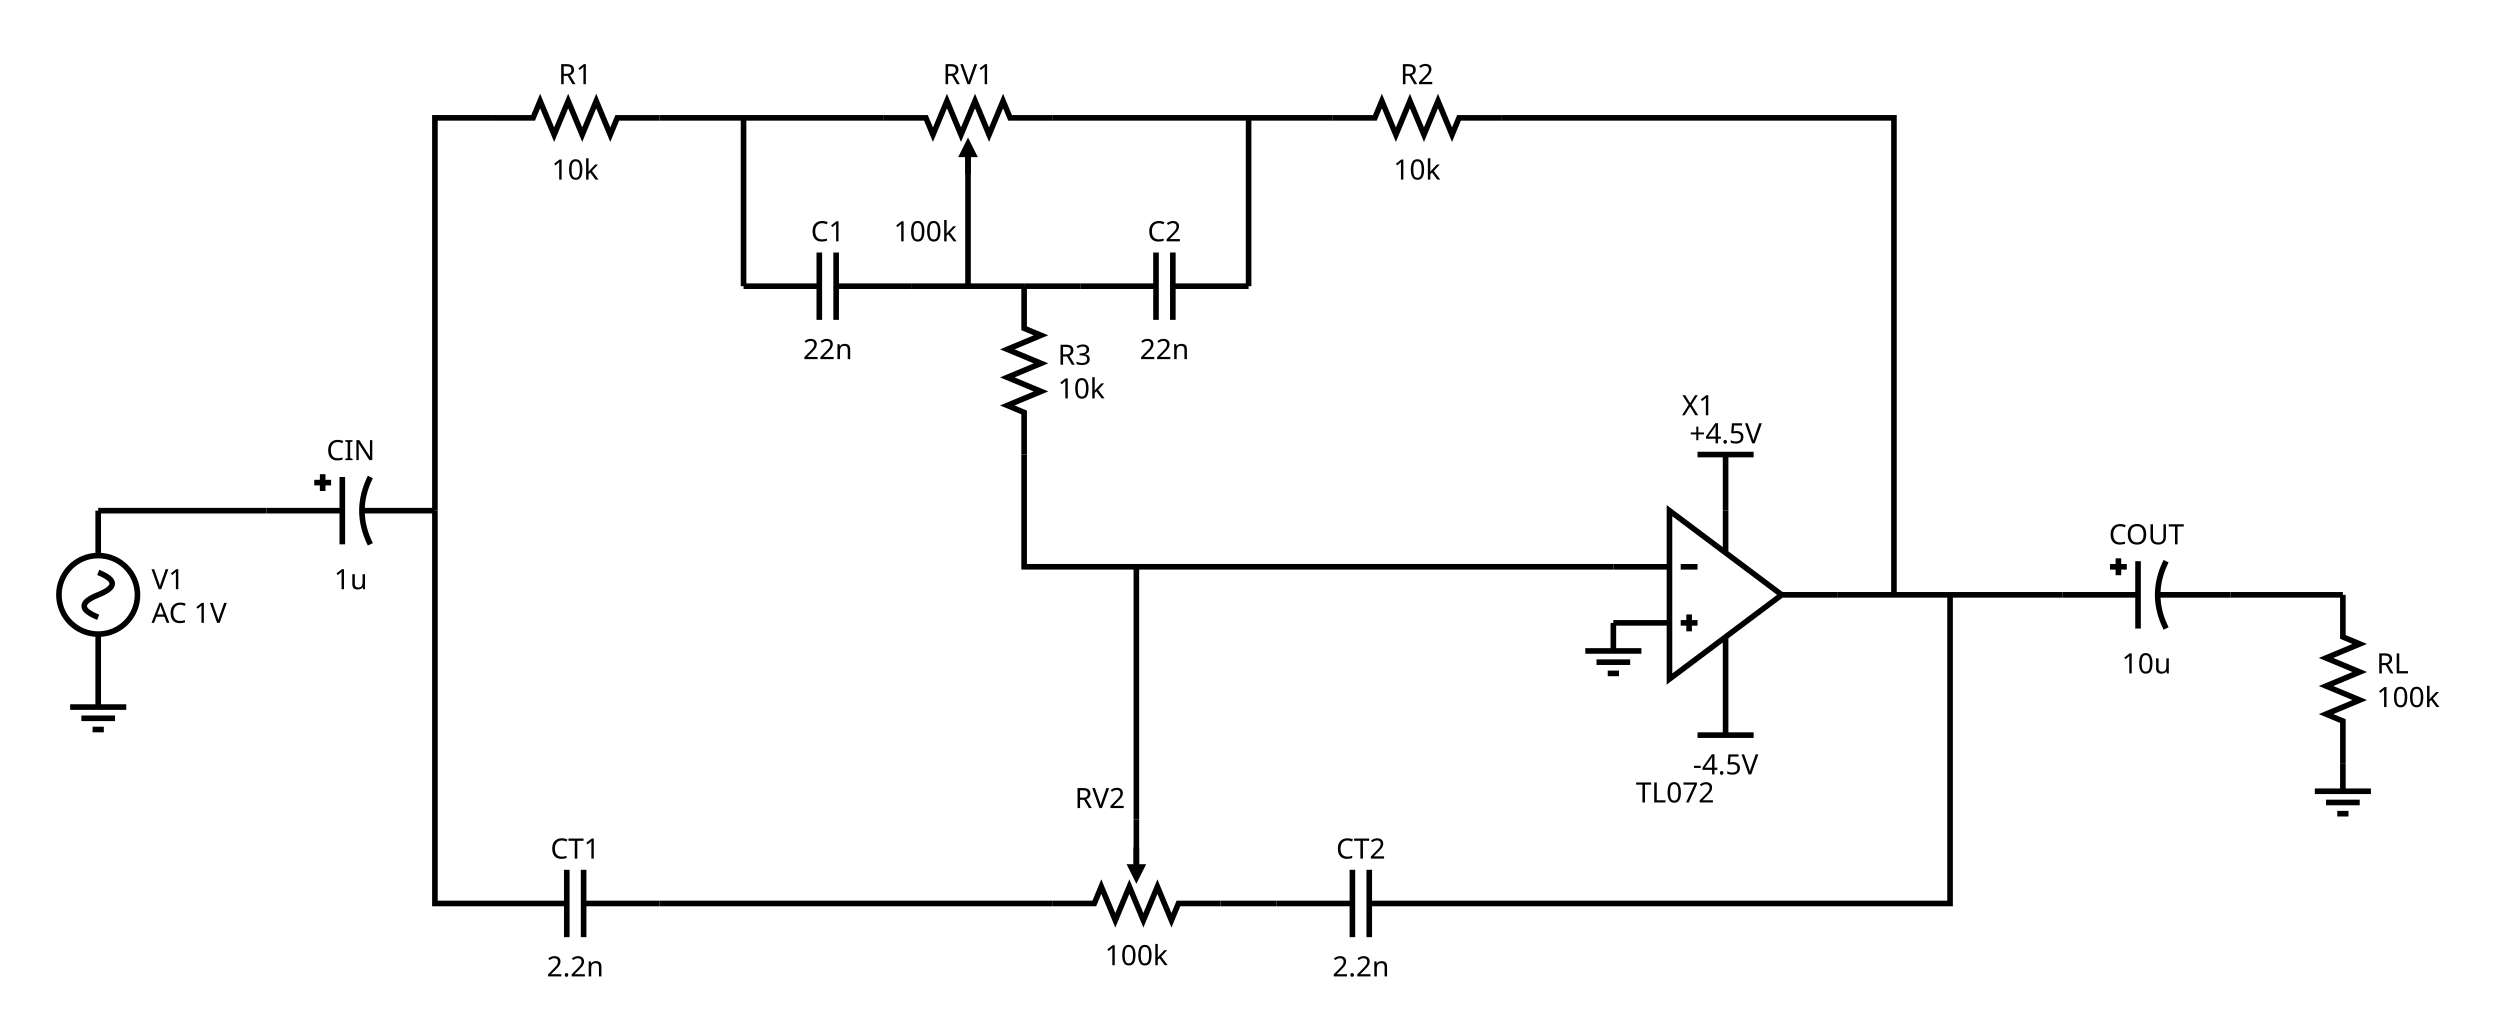
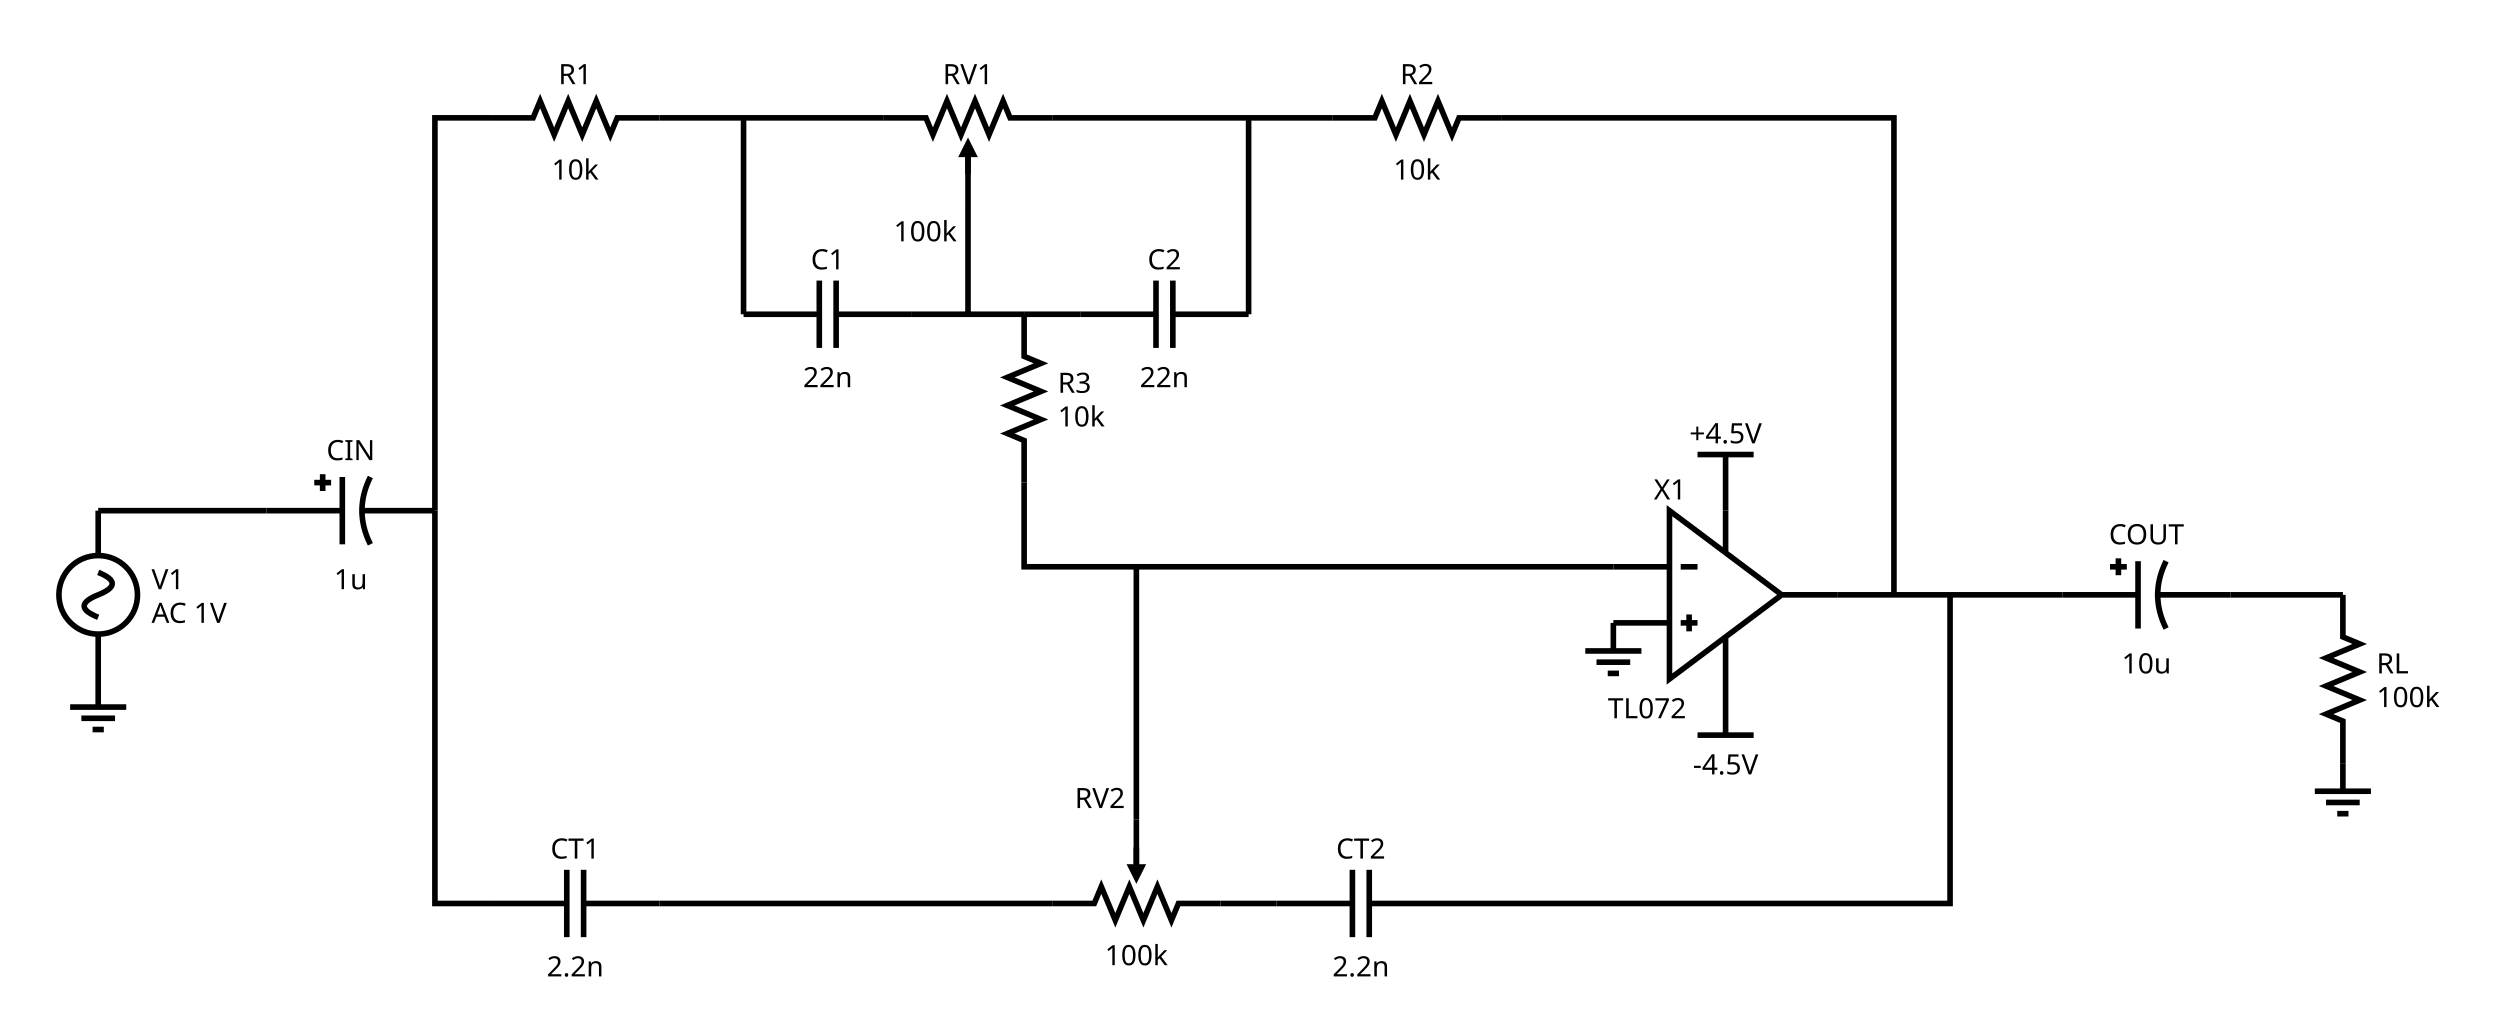
<svg xmlns="http://www.w3.org/2000/svg" viewBox="-75 -2 891 368" fill="none" stroke="currentColor" stroke-width="2">
-   <g data-ref="C1" transform="translate(190 100)">
+   <g data-ref="C1" transform="translate(190 110)">
    <path d="M0 0H27M33 0H60M27 -12V12M33 -12V12" />
  </g>
-   <g data-ref="C2" transform="translate(310 100)">
+   <g data-ref="C2" transform="translate(310 110)">
    <path d="M0 0H27M33 0H60M27 -12V12M33 -12V12" />
  </g>
  <g data-ref="CIN" transform="translate(20 180)">
    <path d="M0 0H27M27 -12V12M37 -12Q31 0 37 12M33 0H60M17 -10H23M20 -13V-7" />
  </g>
  <g data-ref="COUT" transform="translate(660 210)">
    <path d="M0 0H27M27 -12V12M37 -12Q31 0 37 12M33 0H60M17 -10H23M20 -13V-7" />
  </g>
  <g data-ref="CT1" transform="translate(100 320)">
    <path d="M0 0H27M33 0H60M27 -12V12M33 -12V12" />
  </g>
  <g data-ref="CT2" transform="translate(380 320)">
    <path d="M0 0H27M33 0H60M27 -12V12M33 -12V12" />
  </g>
  <g data-ref="R1" transform="translate(100 40)">
    <path d="M0 0H15L17.5 -6L22.5 6L27.5 -6L32.5 6L37.5 -6L42.5 6L45 0H60" />
  </g>
  <g data-ref="R2" transform="translate(400 40)">
    <path d="M0 0H15L17.5 -6L22.5 6L27.5 -6L32.5 6L37.5 -6L42.5 6L45 0H60" />
  </g>
-   <g data-ref="R3" transform="translate(290 100) rotate(-270)">
+   <g data-ref="R3" transform="translate(290 110) rotate(-270)">
    <path d="M0 0H15L17.5 -6L22.5 6L27.5 -6L32.5 6L37.5 -6L42.5 6L45 0H60" />
  </g>
  <g data-ref="RL" transform="translate(760 210) rotate(-270)">
    <path d="M0 0H15L17.5 -6L22.5 6L27.5 -6L32.5 6L37.5 -6L42.5 6L45 0H60" />
  </g>
  <g transform="translate(760 270)">
    <path d="M0 0V10M-10 10H10M-6 14H6M-2 18H2" />
  </g>
  <g data-ref="RV1" transform="translate(240 40) scale(1 -1)">
    <path d="M0 0H15L17.5 -6L22.5 6L27.5 -6L32.5 6L37.5 -6L42.5 6L45 0H60M30 -30V-12" />
    <path d="M30 -20L30 -14" />
    <path fill="currentColor" stroke="none" d="M30 -7L26.5 -14L33.5 -14Z" />
  </g>
  <g data-ref="RV2" transform="translate(300 320)">
    <path d="M0 0H15L17.5 -6L22.5 6L27.5 -6L32.5 6L37.5 -6L42.5 6L45 0H60M30 -30V-12" />
    <path d="M30 -20L30 -14" />
    <path fill="currentColor" stroke="none" d="M30 -7L26.5 -14L33.5 -14Z" />
  </g>
  <g data-ref="V1" transform="translate(-40 180) rotate(-270)">
    <path d="M0 0H16M44 0H60M22 0Q26 -10 30 0T38 0" />
    <circle cx="30" cy="0" r="14" />
  </g>
  <g transform="translate(-40 240)">
    <path d="M0 0V10M-10 10H10M-6 14H6M-2 18H2" />
  </g>
  <g data-ref="VCC" transform="translate(540 180)">
    <path d="M0 0V-20M-10 -20H10" />
  </g>
  <g data-ref="VEE" transform="translate(540 240) scale(1 -1)">
    <path d="M0 0V-20M-10 -20H10" />
  </g>
  <g data-ref="X1" transform="translate(500 210)">
    <path d="M0 -10H20M0 10H20M60 0H80M20 -30V30L60 0Z M24 -10H30 M24 10H30M27 7V13M40 -15V-30M40 15V30" />
  </g>
  <g transform="translate(500 220)">
    <path d="M0 0V10M-10 10H10M-6 14H6M-2 18H2" />
  </g>
  <polyline data-net="in" points="-40,180 20,180" />
  <polyline data-net="a" points="100,40 80,40 80,180" />
  <polyline data-net="a" points="80,180 80,320 100,320" />
  <polyline data-net="b1" points="160,40 240,40" />
-   <polyline data-net="b1" points="190,40 190,100" />
-   <polyline data-net="w1" points="270,70 270,100" />
-   <polyline data-net="w1" points="250,100 290,100" />
-   <polyline data-net="w1" points="290,100 310,100" />
+   <polyline data-net="b1" points="190,40 190,110" />
+   <polyline data-net="w1" points="270,70 270,110" />
+   <polyline data-net="w1" points="250,110 290,110" />
+   <polyline data-net="w1" points="290,110 310,110" />
  <polyline data-net="b2" points="300,40 400,40" />
-   <polyline data-net="b2" points="370,40 370,100" />
-   <polyline data-net="n" points="290,160 290,200 500,200" />
+   <polyline data-net="b2" points="370,40 370,110" />
+   <polyline data-net="n" points="290,170 290,200 500,200" />
  <polyline data-net="n" points="330,290 330,200" />
  <polyline data-net="t1" points="160,320 300,320" />
  <polyline data-net="t2" points="360,320 380,320" />
  <polyline data-net="o" points="460,40 600,40 600,210" />
  <polyline data-net="o" points="580,210 660,210" />
  <polyline data-net="o" points="440,320 620,320 620,210" />
  <polyline data-net="out" points="720,210 760,210" />
  <g fill="currentColor" stroke="none" font-family="sans-serif" font-size="10" text-anchor="middle">
-     <text x="220" y="84">C1</text>
-     <text x="220" y="126">22n</text>
-     <text x="340" y="84">C2</text>
-     <text x="340" y="126">22n</text>
+     <text x="220" y="94">C1</text>
+     <text x="220" y="136">22n</text>
+     <text x="340" y="94">C2</text>
+     <text x="340" y="136">22n</text>
    <text x="50" y="162">CIN</text>
    <text x="50" y="208">1u</text>
    <text x="690" y="192">COUT</text>
    <text x="690" y="238">10u</text>
    <text x="130" y="304">CT1</text>
    <text x="130" y="346">2.2n</text>
    <text x="410" y="304">CT2</text>
    <text x="410" y="346">2.2n</text>
    <text x="130" y="28">R1</text>
    <text x="130" y="62">10k</text>
    <text x="430" y="28">R2</text>
    <text x="430" y="62">10k</text>
-     <text x="302" y="128" text-anchor="start">R3</text>
-     <text x="302" y="140" text-anchor="start">10k</text>
+     <text x="302" y="138" text-anchor="start">R3</text>
+     <text x="302" y="150" text-anchor="start">10k</text>
    <text x="772" y="238" text-anchor="start">RL</text>
    <text x="772" y="250" text-anchor="start">100k</text>
    <text x="270" y="28">RV1</text>
    <text x="266" y="84" text-anchor="end">100k</text>
    <text x="326" y="286" text-anchor="end">RV2</text>
    <text x="330" y="342">100k</text>
    <text x="-21" y="208" text-anchor="start">V1</text>
    <text x="-21" y="220" text-anchor="start">AC 1V</text>
    <text x="540" y="156">+4.5V</text>
    <text x="540" y="274">-4.5V</text>
-     <text x="536" y="146" text-anchor="end">X1</text>
-     <text x="536" y="284" text-anchor="end">TL072</text>
+     <text x="526" y="176" text-anchor="end">X1</text>
+     <text x="526" y="254" text-anchor="end">TL072</text>
  </g>
</svg>
